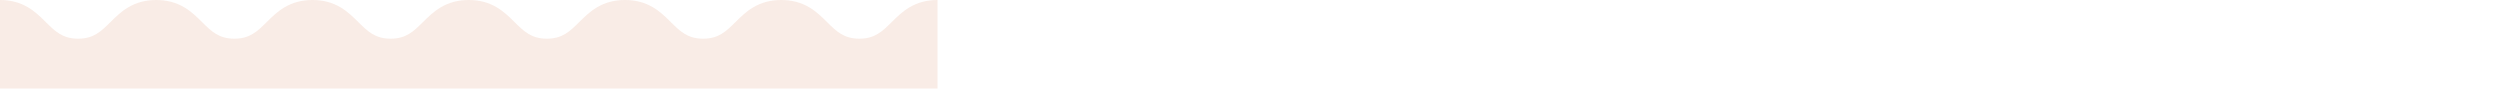
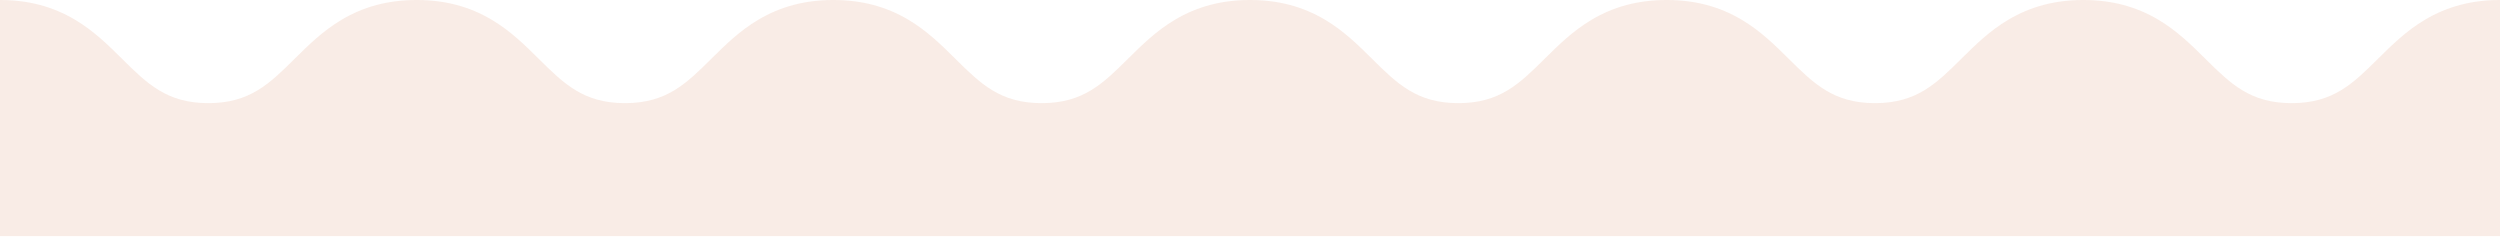
- <svg xmlns="http://www.w3.org/2000/svg" width="1920" height="68" viewBox="0 0 1920 68" fill="none">
+ <svg xmlns="http://www.w3.org/2000/svg" width="720" height="68" viewBox="0 0 720 68" fill="none">
  <path d="M0 0C8.101 1.28378e-05 15.166 1.859 21.598 5.679C27.051 8.918 31.182 13.008 35.178 16.965L35.191 16.979C42.376 24.09 48.05 29.707 60 29.707C71.953 29.707 77.63 24.088 84.814 16.974L84.822 16.965C88.818 13.009 92.949 8.918 98.402 5.679C104.831 1.859 111.899 0 120 0C128.101 1.28378e-05 135.166 1.859 141.598 5.679C147.051 8.918 151.182 13.008 155.178 16.965L155.191 16.979C162.376 24.09 168.05 29.707 180 29.707C191.953 29.707 197.63 24.088 204.813 16.974L204.822 16.965C208.818 13.009 212.949 8.918 218.402 5.679C224.831 1.859 231.899 0 240 0C248.101 1.28378e-05 255.166 1.859 261.598 5.679C267.051 8.918 271.182 13.008 275.178 16.965L275.191 16.979C282.376 24.09 288.05 29.707 300 29.707C311.953 29.707 317.63 24.088 324.813 16.974L324.822 16.965C328.818 13.009 332.949 8.918 338.402 5.679C344.831 1.859 351.899 0 360 0C368.101 1.28378e-05 375.166 1.859 381.598 5.679C387.051 8.918 391.182 13.008 395.178 16.965L395.191 16.979C402.376 24.09 408.05 29.707 420 29.707C431.953 29.707 437.63 24.088 444.813 16.974L444.822 16.965C448.818 13.009 452.949 8.918 458.402 5.679C464.831 1.859 471.899 0 480 0C488.101 1.28378e-05 495.166 1.859 501.598 5.679C507.051 8.918 511.182 13.008 515.178 16.965L515.191 16.979C522.376 24.09 528.05 29.707 540 29.707C551.953 29.707 557.63 24.088 564.813 16.974L564.822 16.965C568.818 13.009 572.949 8.918 578.402 5.679C584.831 1.859 591.899 0 600 0C608.101 1.28378e-05 615.166 1.859 621.598 5.679C627.051 8.918 631.182 13.008 635.178 16.965L635.191 16.979C642.376 24.09 648.05 29.707 660 29.707C671.953 29.707 677.63 24.088 684.813 16.974L684.822 16.965C688.818 13.009 692.949 8.918 698.402 5.679C704.831 1.859 711.899 0 720 0V68H0V0Z" fill="rgba(190, 66, 0, 0.1)" />
</svg>
